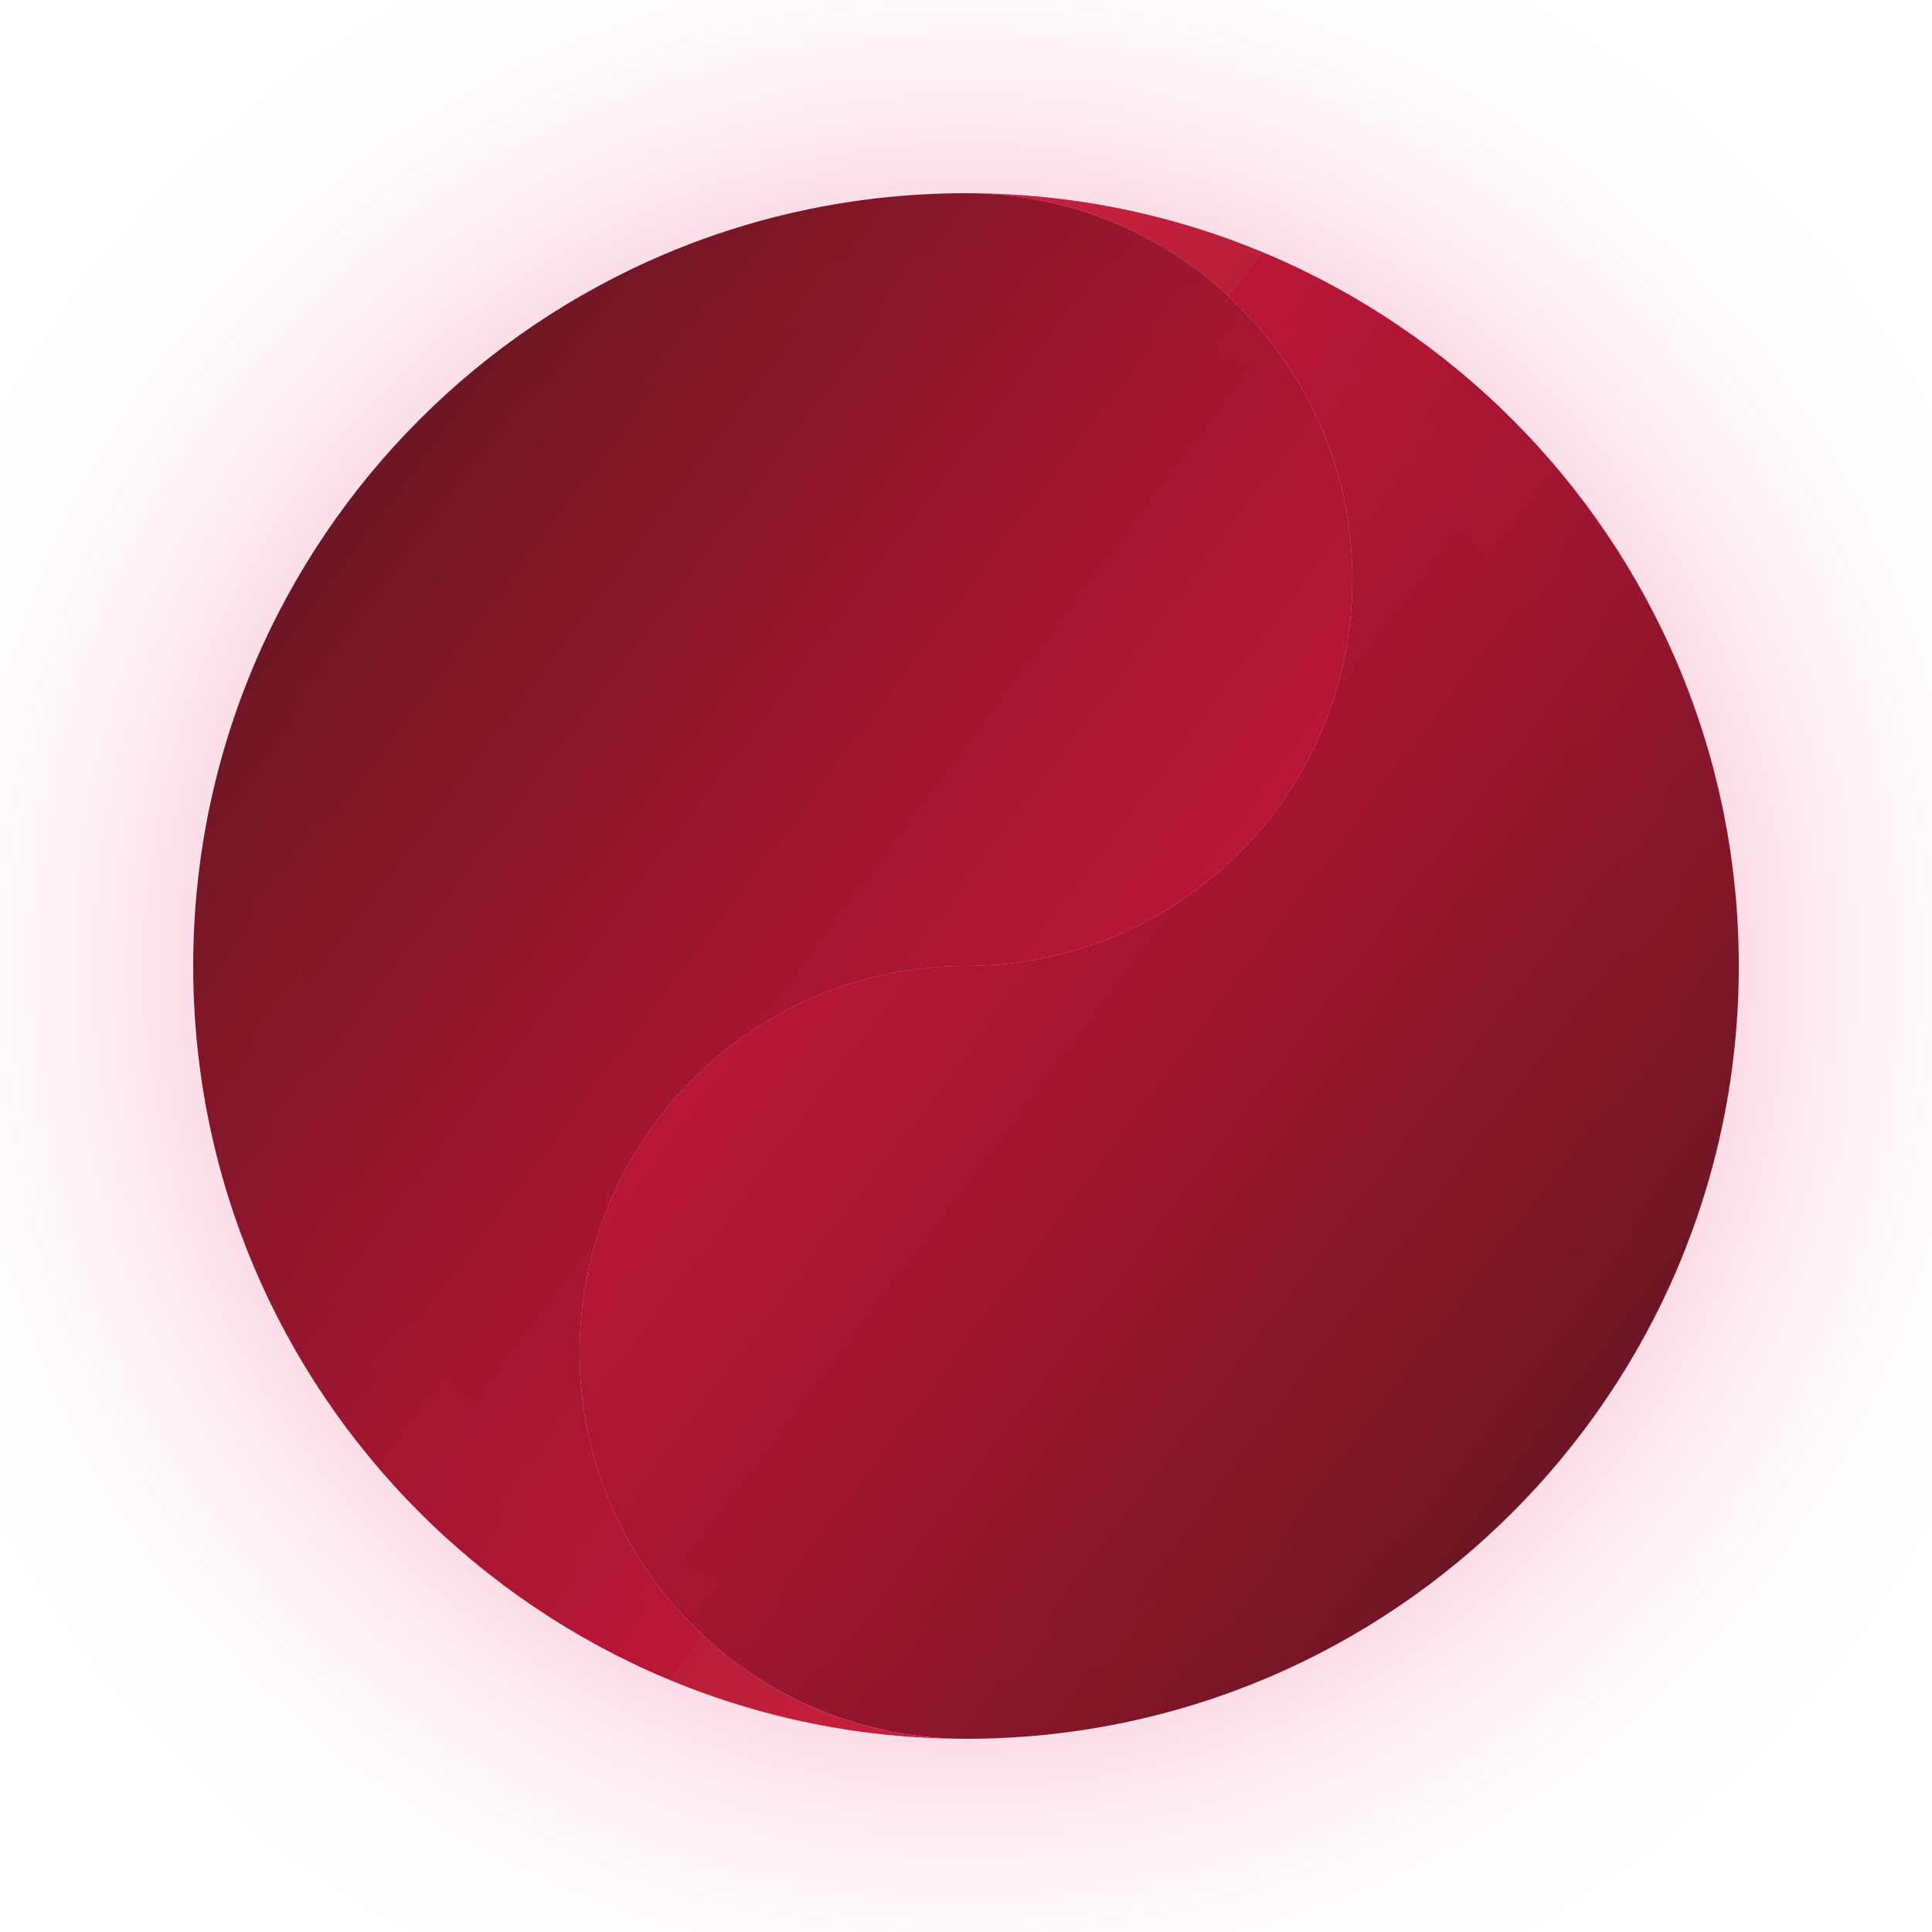
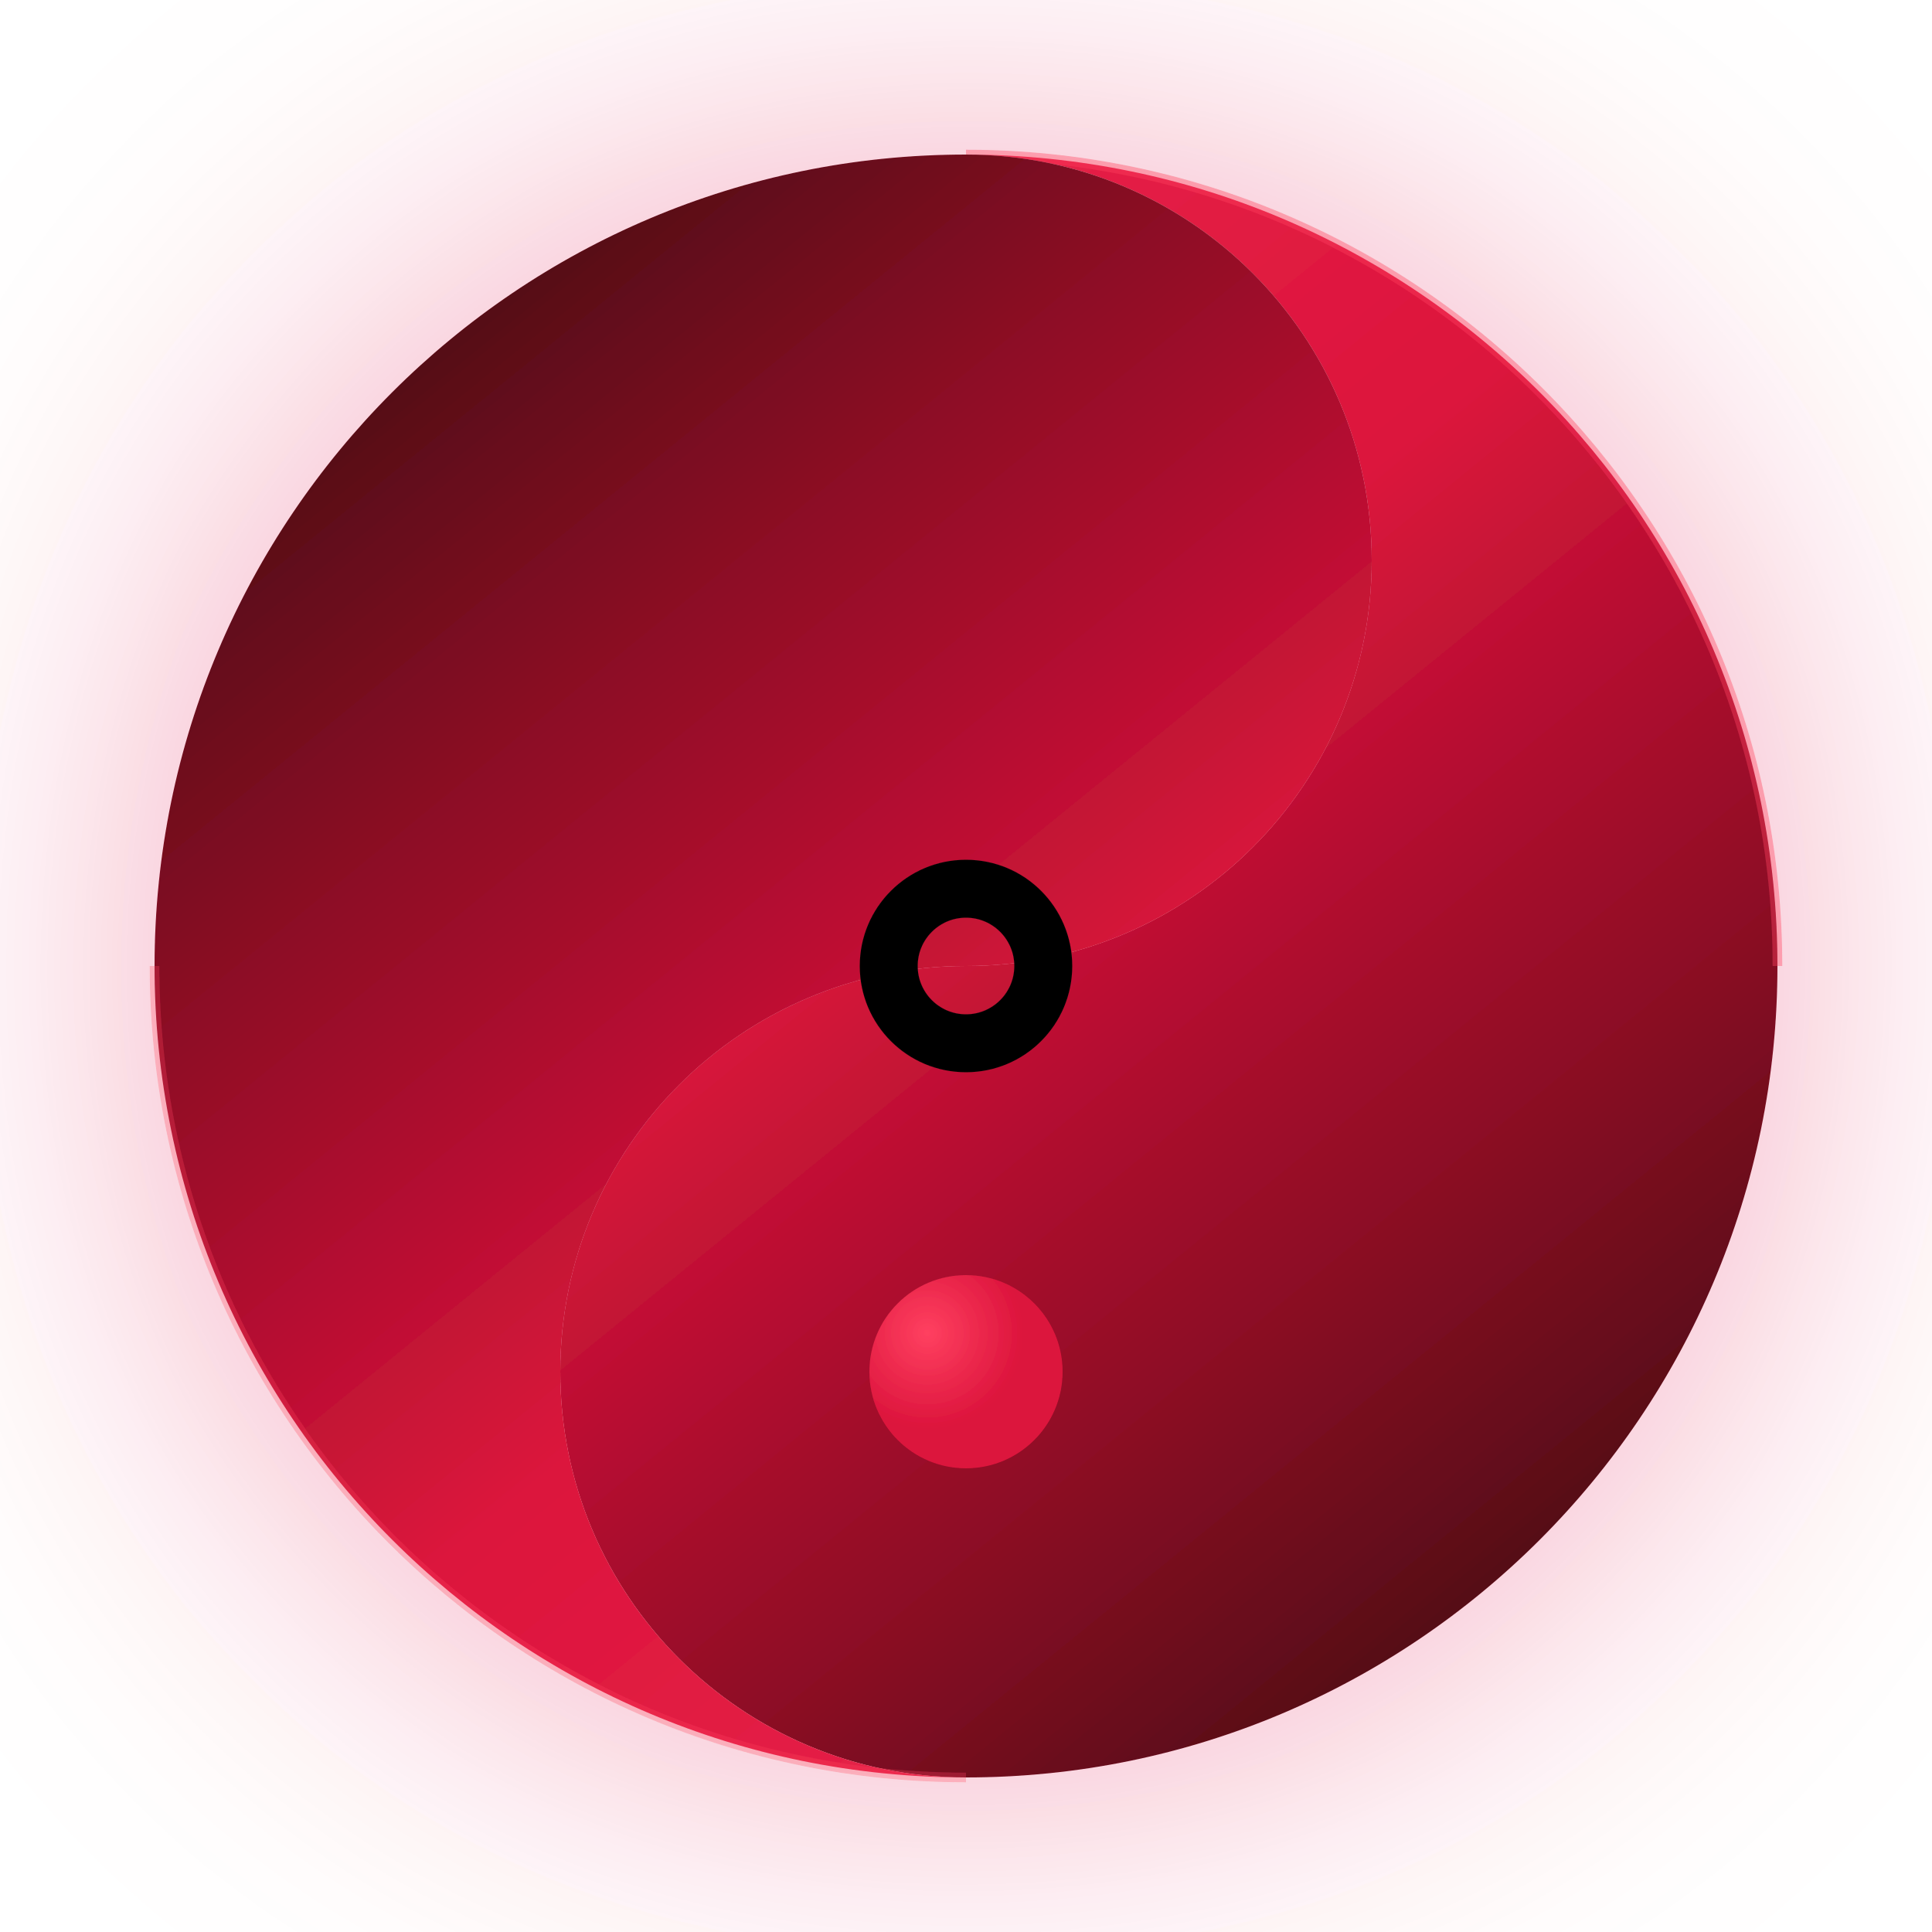
<svg xmlns="http://www.w3.org/2000/svg" viewBox="0 0 100 100" aria-labelledby="dissensusTitle">
  <defs>
-     <linearGradient id="logo-grad-yang" x1="0%" y1="0%" x2="100%" y2="100%">
-       <stop offset="0%" stop-color="#dc143c" />
-       <stop offset="50%" stop-color="#a01028" />
-       <stop offset="100%" stop-color="#4a0a15" />
+     <linearGradient id="logo-grad-yang" x1="20%" y1="0%" x2="80%" y2="100%">
+       <stop offset="0%" stop-color="#e8254a" />
+       <stop offset="35%" stop-color="#dc143c" />
+       <stop offset="70%" stop-color="#8a0c24" />
+       <stop offset="100%" stop-color="#3a0610" />
    </linearGradient>
-     <linearGradient id="logo-grad-yin" x1="100%" y1="100%" x2="0%" y2="0%">
-       <stop offset="0%" stop-color="#dc143c" />
-       <stop offset="50%" stop-color="#a01028" />
-       <stop offset="100%" stop-color="#4a0a15" />
+     <linearGradient id="logo-grad-yin" x1="80%" y1="100%" x2="20%" y2="0%">
+       <stop offset="0%" stop-color="#e8254a" />
+       <stop offset="35%" stop-color="#dc143c" />
+       <stop offset="70%" stop-color="#8a0c24" />
+       <stop offset="100%" stop-color="#3a0610" />
    </linearGradient>
+     <radialGradient id="dot-light" cx="30%" cy="30%">
+       <stop offset="0%" stop-color="#ff4060" />
+       <stop offset="100%" stop-color="#dc143c" />
+     </radialGradient>
+     <radialGradient id="dot-dark" cx="70%" cy="70%">
+       <stop offset="0%" stop-color="#6a0c1c" />
+       <stop offset="100%" stop-color="#2a0408" />
+     </radialGradient>
  </defs>
  <style>
    .dissensus-container {
      transform-origin: 50px 50px;
-       animation: orbit 18s linear infinite;
-       filter: drop-shadow(0 0 8px rgba(220, 20, 60, 0.3));
+       animation: orbit 20s linear infinite;
+       filter: drop-shadow(0 0 10px rgba(220, 20, 60, 0.35));
    }
    
-     .dissensus-shape {
+     .shape-yang {
      transform-origin: 50px 50px;
-       opacity: 0.95;
+       animation: 
+         pace-yang 7s cubic-bezier(0.4, 0, 0.6, 1) infinite,
+         breathe-yang 4s ease-in-out infinite alternate;
    }
- 
-     .shape-yang {
-       animation: pacing-A 6s ease-in-out infinite alternate;
+     
+     .shape-yin {
+       transform-origin: 50px 50px;
+       animation: 
+         pace-yin 7s cubic-bezier(0.4, 0, 0.6, 1) infinite,
+         breathe-yin 5s ease-in-out infinite alternate;
+       animation-delay: -1.8s, -1s;
    }
- 
-     .shape-yin {
-       animation: pacing-B 6s ease-in-out infinite alternate;
-       animation-delay: -1.5s;
-     }
+     
+     .inner-dot { animation: dot-pulse 3s ease-in-out infinite; }
+     .dot-yin { animation-delay: -1.5s; }
+     .edge-highlight { animation: shimmer 4s ease-in-out infinite; }
+     .gap-ring { animation: gap-breathe 6s ease-in-out infinite; }

    @keyframes orbit {
      from { transform: rotate(0deg); }
      to { transform: rotate(360deg); }
    }

-     /* Asymmetric pacing: purposeful but unresolved */
-     @keyframes pacing-A {
-       0% { transform: rotate(0deg) scale(0.97); }
-       30% { transform: rotate(8deg) scale(1.0); }
-       70% { transform: rotate(4deg) scale(0.98); }
-       100% { transform: rotate(0deg) scale(0.97); }
+     @keyframes pace-yang {
+       0% { transform: rotate(0deg) translateX(0px) translateY(0px); }
+       15% { transform: rotate(6deg) translateX(2px) translateY(-1px); }
+       30% { transform: rotate(10deg) translateX(3px) translateY(0px); }
+       45% { transform: rotate(7deg) translateX(1px) translateY(1px); }
+       60% { transform: rotate(2deg) translateX(-1px) translateY(2px); }
+       75% { transform: rotate(-3deg) translateX(-2px) translateY(1px); }
+       90% { transform: rotate(-1deg) translateX(-1px) translateY(-1px); }
+       100% { transform: rotate(0deg) translateX(0px) translateY(0px); }
    }

-     @keyframes pacing-B {
-       0% { transform: rotate(0deg) scale(0.97); }
-       30% { transform: rotate(-4deg) scale(0.94); }
-       70% { transform: rotate(-8deg) scale(0.96); }
-       100% { transform: rotate(0deg) scale(0.97); }
+     @keyframes pace-yin {
+       0% { transform: rotate(0deg) translateX(0px) translateY(0px); }
+       12% { transform: rotate(-4deg) translateX(-1px) translateY(1px); }
+       28% { transform: rotate(-8deg) translateX(-2px) translateY(0px); }
+       42% { transform: rotate(-6deg) translateX(-1px) translateY(-1px); }
+       58% { transform: rotate(-2deg) translateX(1px) translateY(-2px); }
+       72% { transform: rotate(4deg) translateX(2px) translateY(-1px); }
+       88% { transform: rotate(2deg) translateX(1px) translateY(1px); }
+       100% { transform: rotate(0deg) translateX(0px) translateY(0px); }
+     }
+ 
+     @keyframes breathe-yang {
+       0% { transform: scale(1) skewX(0deg); }
+       50% { transform: scale(1.02) skewX(0.5deg); }
+       100% { transform: scale(0.99) skewX(-0.3deg); }
+     }
+ 
+     @keyframes breathe-yin {
+       0% { transform: scale(1) skewX(0deg); }
+       50% { transform: scale(0.98) skewX(-0.5deg); }
+       100% { transform: scale(1.01) skewX(0.3deg); }
+     }
+ 
+     @keyframes dot-pulse {
+       0%, 100% { transform: scale(1); opacity: 0.8; }
+       50% { transform: scale(1.15); opacity: 1; }
+     }
+ 
+     @keyframes shimmer {
+       0%, 100% { stroke-opacity: 0.2; }
+       50% { stroke-opacity: 0.5; }
+     }
+ 
+     @keyframes gap-breathe {
+       0%, 100% { r: 4; stroke-width: 3; }
+       50% { r: 5; stroke-width: 4; }
    }
  </style>
  <g class="dissensus-container">
-     <path class="dissensus-shape shape-yang" fill="url(#logo-grad-yang)" d="M 50 10 A 40 40 0 0 1 50 90 A 20 20 0 0 1 50 50 A 20 20 0 0 0 50 10 Z" />
-     <path class="dissensus-shape shape-yin" fill="url(#logo-grad-yin)" d="M 50 90 A 40 40 0 0 1 50 10 A 20 20 0 0 1 50 50 A 20 20 0 0 0 50 90 Z" />
+     <g class="shape-yang">
+       <path fill="url(#logo-grad-yang)" d="M 50 8 A 42 42 0 0 1 50 92 A 21 21 0 0 1 50 50 A 21 21 0 0 0 50 8 Z" />
+       <circle cx="50" cy="29" r="5" fill="url(#dot-dark)" class="inner-dot dot-yang" />
+       <path fill="none" stroke="#ff4060" stroke-width="0.5" stroke-opacity="0.4" d="M 50 8 A 42 42 0 0 1 92 50" class="edge-highlight" />
+     </g>
+     <g class="shape-yin">
+       <path fill="url(#logo-grad-yin)" d="M 50 92 A 42 42 0 0 1 50 8 A 21 21 0 0 1 50 50 A 21 21 0 0 0 50 92 Z" />
+       <circle cx="50" cy="71" r="5" fill="url(#dot-light)" class="inner-dot dot-yin" />
+       <path fill="none" stroke="#ff4060" stroke-width="0.5" stroke-opacity="0.3" d="M 50 92 A 42 42 0 0 1 8 50" class="edge-highlight" />
+     </g>
+     <circle cx="50" cy="50" r="4" fill="none" stroke="#050505" stroke-width="3" class="gap-ring" />
  </g>
</svg>
